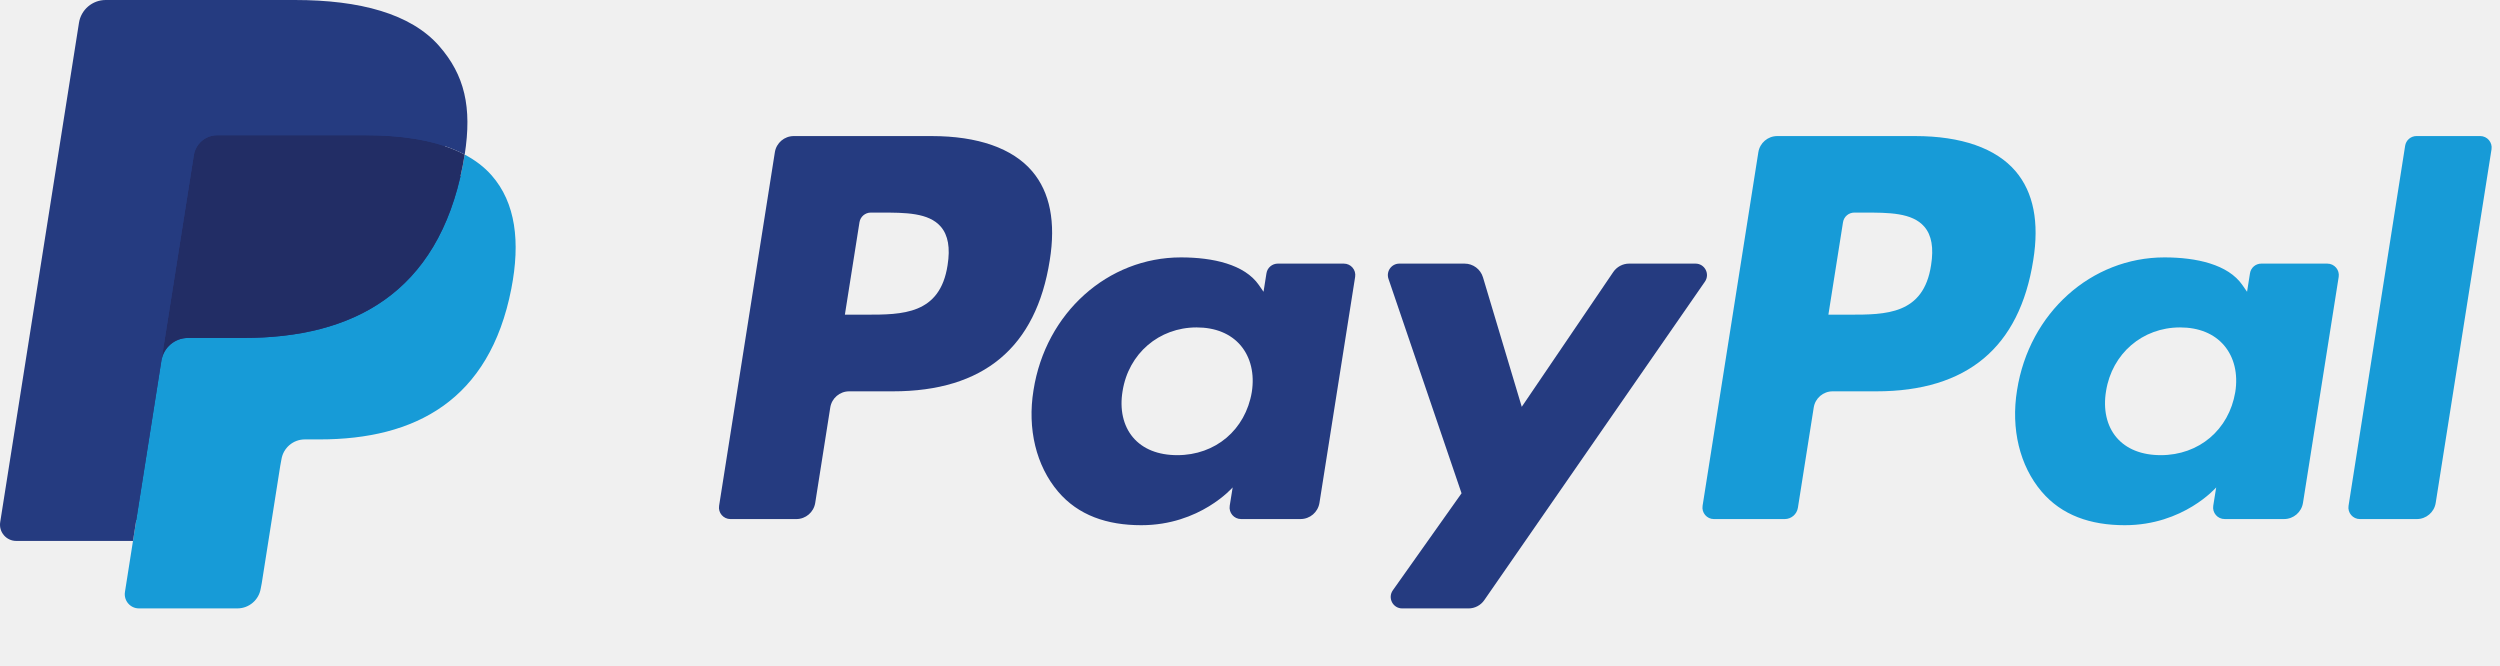
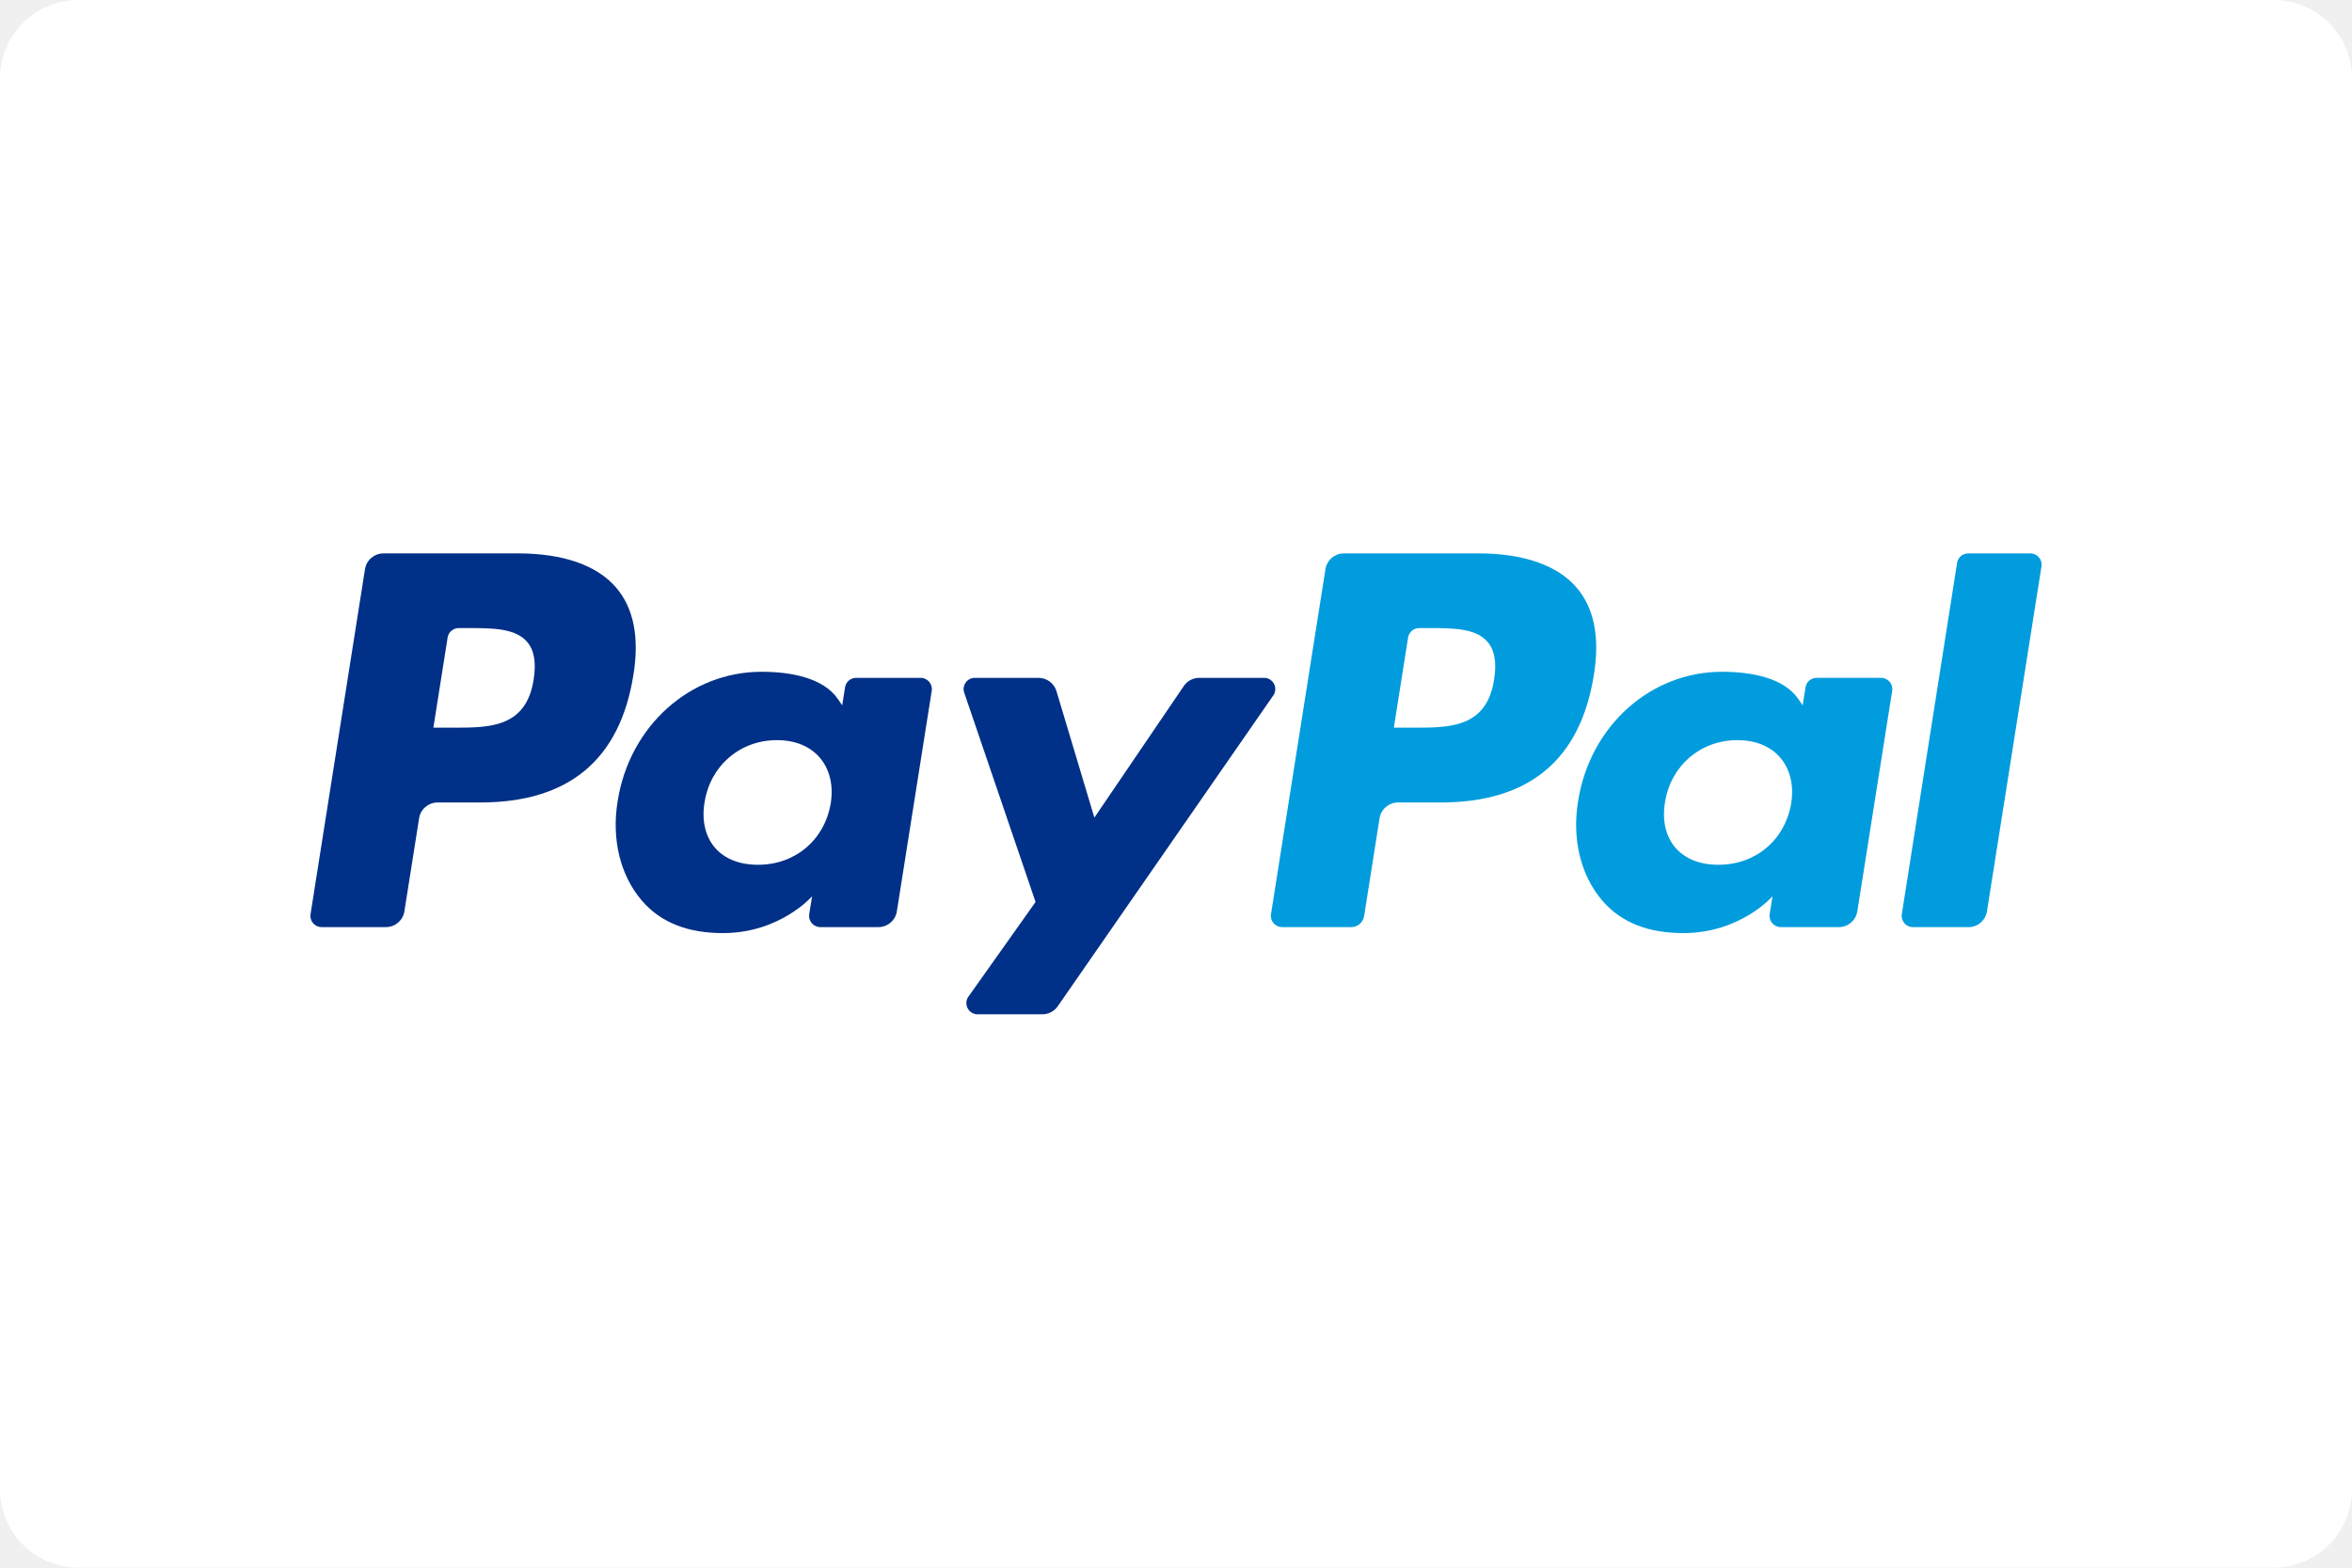
- <svg xmlns="http://www.w3.org/2000/svg" version="1.1" id="Layer_1" x="0px" y="0px" width="124px" height="33px" viewBox="0 0 124 33" enable-background="new 0 0 124 33" xml:space="preserve">
-   <path fill="#253B80" d="M46.211,6.749h-6.839c-0.468,0-0.866,0.34-0.939,0.802l-2.766,17.537c-0.055,0.346,0.213,0.658,0.564,0.658  h3.265c0.468,0,0.866-0.34,0.939-0.803l0.746-4.73c0.072-0.463,0.471-0.803,0.938-0.803h2.165c4.505,0,7.105-2.18,7.784-6.5  c0.306-1.89,0.013-3.375-0.872-4.415C50.224,7.353,48.5,6.749,46.211,6.749z M47,13.154c-0.374,2.454-2.249,2.454-4.062,2.454  h-1.032l0.724-4.583c0.043-0.277,0.283-0.481,0.563-0.481h0.473c1.235,0,2.4,0,3.002,0.704C47.027,11.668,47.137,12.292,47,13.154z" />
-   <path fill="#253B80" d="M66.654,13.075h-3.275c-0.279,0-0.52,0.204-0.563,0.481l-0.145,0.916l-0.229-0.332  c-0.709-1.029-2.29-1.373-3.868-1.373c-3.619,0-6.71,2.741-7.312,6.586c-0.313,1.918,0.132,3.752,1.22,5.031  c0.998,1.176,2.426,1.666,4.125,1.666c2.916,0,4.533-1.875,4.533-1.875l-0.146,0.91c-0.055,0.348,0.213,0.66,0.562,0.66h2.95  c0.469,0,0.865-0.34,0.939-0.803l1.77-11.209C67.271,13.388,67.004,13.075,66.654,13.075z M62.089,19.449  c-0.316,1.871-1.801,3.127-3.695,3.127c-0.951,0-1.711-0.305-2.199-0.883c-0.484-0.574-0.668-1.391-0.514-2.301  c0.295-1.855,1.805-3.152,3.67-3.152c0.93,0,1.686,0.309,2.184,0.892C62.034,17.721,62.232,18.543,62.089,19.449z" />
-   <path fill="#253B80" d="M84.096,13.075h-3.291c-0.314,0-0.609,0.156-0.787,0.417l-4.539,6.686l-1.924-6.425  c-0.121-0.402-0.492-0.678-0.912-0.678h-3.234c-0.393,0-0.666,0.384-0.541,0.754l3.625,10.638l-3.408,4.811  c-0.268,0.379,0.002,0.9,0.465,0.9h3.287c0.312,0,0.604-0.152,0.781-0.408L84.564,13.97C84.826,13.592,84.557,13.075,84.096,13.075z  " />
-   <path fill="#179BD7" d="M94.992,6.749h-6.84c-0.467,0-0.865,0.34-0.938,0.802l-2.766,17.537c-0.055,0.346,0.213,0.658,0.562,0.658  h3.51c0.326,0,0.605-0.238,0.656-0.562l0.785-4.971c0.072-0.463,0.471-0.803,0.938-0.803h2.164c4.506,0,7.105-2.18,7.785-6.5  c0.307-1.89,0.012-3.375-0.873-4.415C99.004,7.353,97.281,6.749,94.992,6.749z M95.781,13.154c-0.373,2.454-2.248,2.454-4.062,2.454  h-1.031l0.725-4.583c0.043-0.277,0.281-0.481,0.562-0.481h0.473c1.234,0,2.4,0,3.002,0.704  C95.809,11.668,95.918,12.292,95.781,13.154z" />
-   <path fill="#179BD7" d="M115.434,13.075h-3.273c-0.281,0-0.52,0.204-0.562,0.481l-0.145,0.916l-0.23-0.332  c-0.709-1.029-2.289-1.373-3.867-1.373c-3.619,0-6.709,2.741-7.311,6.586c-0.312,1.918,0.131,3.752,1.219,5.031  c1,1.176,2.426,1.666,4.125,1.666c2.916,0,4.533-1.875,4.533-1.875l-0.146,0.91c-0.055,0.348,0.213,0.66,0.564,0.66h2.949  c0.467,0,0.865-0.34,0.938-0.803l1.771-11.209C116.053,13.388,115.785,13.075,115.434,13.075z M110.869,19.449  c-0.314,1.871-1.801,3.127-3.695,3.127c-0.949,0-1.711-0.305-2.199-0.883c-0.484-0.574-0.666-1.391-0.514-2.301  c0.297-1.855,1.805-3.152,3.67-3.152c0.93,0,1.686,0.309,2.184,0.892C110.816,17.721,111.014,18.543,110.869,19.449z" />
-   <path fill="#179BD7" d="M119.295,7.23l-2.807,17.858c-0.055,0.346,0.213,0.658,0.562,0.658h2.822c0.469,0,0.867-0.34,0.939-0.803  l2.768-17.536c0.055-0.346-0.213-0.659-0.562-0.659h-3.16C119.578,6.749,119.338,6.953,119.295,7.23z" />
-   <path fill="#253B80" d="M7.266,29.154l0.523-3.322l-1.165-0.027H1.061L4.927,1.292C4.939,1.218,4.978,1.149,5.035,1.1  c0.057-0.049,0.13-0.076,0.206-0.076h9.38c3.114,0,5.263,0.648,6.385,1.927c0.526,0.6,0.861,1.227,1.023,1.917  c0.17,0.724,0.173,1.589,0.007,2.644l-0.012,0.077v0.676l0.526,0.298c0.443,0.235,0.795,0.504,1.065,0.812  c0.45,0.513,0.741,1.165,0.864,1.938c0.127,0.795,0.085,1.741-0.123,2.812c-0.24,1.232-0.628,2.305-1.152,3.183  c-0.482,0.809-1.096,1.48-1.825,2c-0.696,0.494-1.523,0.869-2.458,1.109c-0.906,0.236-1.939,0.355-3.072,0.355h-0.73  c-0.522,0-1.029,0.188-1.427,0.525c-0.399,0.344-0.663,0.814-0.744,1.328l-0.055,0.299l-0.924,5.855l-0.042,0.215  c-0.011,0.068-0.03,0.102-0.058,0.125c-0.025,0.021-0.061,0.035-0.096,0.035H7.266z" />
-   <path fill="#179BD7" d="M23.048,7.667L23.048,7.667L23.048,7.667c-0.028,0.179-0.06,0.362-0.096,0.55  c-1.237,6.351-5.469,8.545-10.874,8.545H9.326c-0.661,0-1.218,0.48-1.321,1.132l0,0l0,0L6.596,26.83l-0.399,2.533  c-0.067,0.428,0.263,0.814,0.695,0.814h4.881c0.578,0,1.069-0.42,1.16-0.99l0.048-0.248l0.919-5.832l0.059-0.32  c0.09-0.572,0.582-0.992,1.16-0.992h0.73c4.729,0,8.431-1.92,9.513-7.476c0.452-2.321,0.218-4.259-0.978-5.622  C24.022,8.286,23.573,7.945,23.048,7.667z" />
-   <path fill="#222D65" d="M21.754,7.151c-0.189-0.055-0.384-0.105-0.584-0.15c-0.201-0.044-0.407-0.083-0.619-0.117  c-0.742-0.12-1.555-0.177-2.426-0.177h-7.352c-0.181,0-0.353,0.041-0.507,0.115C9.927,6.985,9.675,7.306,9.614,7.699L8.05,17.605  l-0.045,0.289c0.103-0.652,0.66-1.132,1.321-1.132h2.752c5.405,0,9.637-2.195,10.874-8.545c0.037-0.188,0.068-0.371,0.096-0.55  c-0.313-0.166-0.652-0.308-1.017-0.429C21.941,7.208,21.848,7.179,21.754,7.151z" />
-   <path fill="#253B80" d="M9.614,7.699c0.061-0.393,0.313-0.714,0.652-0.876c0.155-0.074,0.326-0.115,0.507-0.115h7.352  c0.871,0,1.684,0.057,2.426,0.177c0.212,0.034,0.418,0.073,0.619,0.117c0.2,0.045,0.395,0.095,0.584,0.15  c0.094,0.028,0.187,0.057,0.278,0.086c0.365,0.121,0.704,0.264,1.017,0.429c0.368-2.347-0.003-3.945-1.272-5.392  C20.378,0.682,17.853,0,14.622,0h-9.38c-0.66,0-1.223,0.48-1.325,1.133L0.01,25.898c-0.077,0.49,0.301,0.932,0.795,0.932h5.791  l1.454-9.225L9.614,7.699z" />
+ <svg xmlns="http://www.w3.org/2000/svg" width="120" height="80" viewBox="0 0 120 80" fill="none">
+   <rect width="120" height="80" rx="4" fill="white" />
+   <path fill-rule="evenodd" clip-rule="evenodd" d="M76.231 34.67C75.856 37.134 73.973 37.134 72.15 37.134H71.114L71.841 32.533C71.885 32.255 72.125 32.051 72.406 32.051H72.882C74.122 32.051 75.293 32.051 75.897 32.756C76.259 33.178 76.368 33.805 76.231 34.67ZM75.439 28.24H68.568C68.098 28.24 67.698 28.582 67.625 29.046L64.847 46.65C64.792 46.997 65.061 47.311 65.412 47.311H68.938C69.266 47.311 69.546 47.072 69.598 46.748L70.386 41.757C70.459 41.293 70.859 40.951 71.329 40.951H73.502C78.028 40.951 80.64 38.763 81.322 34.425C81.63 32.529 81.335 31.038 80.446 29.994C79.469 28.847 77.737 28.24 75.439 28.24Z" fill="#009CDE" />
+   <path fill-rule="evenodd" clip-rule="evenodd" d="M27.228 34.67C26.852 37.134 24.969 37.134 23.147 37.134H22.111L22.838 32.533C22.881 32.255 23.121 32.051 23.403 32.051H23.879C25.119 32.051 26.29 32.051 26.894 32.756C27.256 33.178 27.364 33.805 27.228 34.67ZM26.435 28.24H19.565C19.095 28.24 18.695 28.582 18.622 29.046L15.844 46.65C15.789 46.997 16.057 47.311 16.409 47.311H19.69C20.159 47.311 20.559 46.969 20.632 46.507L21.383 41.757C21.455 41.293 21.856 40.951 22.325 40.951H24.499C29.024 40.951 31.637 38.763 32.319 34.425C32.626 32.529 32.331 31.038 31.443 29.994C30.466 28.847 28.734 28.24 26.435 28.24Z" fill="#003087" />
+   <path fill-rule="evenodd" clip-rule="evenodd" d="M42.386 40.99C42.068 42.868 40.576 44.13 38.672 44.13C37.718 44.13 36.954 43.822 36.463 43.242C35.977 42.666 35.794 41.846 35.948 40.933C36.243 39.071 37.76 37.77 39.634 37.77C40.569 37.77 41.327 38.08 41.828 38.666C42.332 39.256 42.53 40.081 42.386 40.99ZM46.971 34.591H43.681C43.399 34.591 43.159 34.795 43.115 35.074L42.97 35.993L42.741 35.66C42.028 34.627 40.44 34.281 38.854 34.281C35.219 34.281 32.115 37.034 31.511 40.894C31.196 42.821 31.643 44.661 32.736 45.945C33.739 47.125 35.172 47.616 36.879 47.616C39.809 47.616 41.434 45.736 41.434 45.736L41.286 46.65C41.232 46.997 41.5 47.311 41.852 47.311H44.815C45.285 47.311 45.685 46.97 45.758 46.506L47.537 35.252C47.592 34.905 47.322 34.591 46.971 34.591Z" fill="#003087" />
+   <path fill-rule="evenodd" clip-rule="evenodd" d="M91.389 40.99C91.071 42.868 89.579 44.13 87.675 44.13C86.721 44.13 85.957 43.822 85.466 43.242C84.979 42.666 84.796 41.846 84.951 40.933C85.246 39.071 86.763 37.77 88.637 37.77C89.572 37.77 90.33 38.08 90.831 38.666C91.335 39.256 91.533 40.081 91.389 40.99ZM95.974 34.591H92.684C92.402 34.591 92.162 34.795 92.118 35.074L91.973 35.993L91.743 35.66C91.031 34.627 89.443 34.281 87.857 34.281C84.222 34.281 81.118 37.034 80.513 40.894C80.199 42.821 80.645 44.661 81.739 45.945C82.742 47.125 84.175 47.616 85.882 47.616C88.812 47.616 90.436 45.736 90.436 45.736L90.289 46.65C90.234 46.997 90.503 47.311 90.856 47.311H93.818C94.288 47.311 94.688 46.97 94.761 46.506L96.54 35.252C96.595 34.905 96.325 34.591 95.974 34.591Z" fill="#009CDE" />
+   <path fill-rule="evenodd" clip-rule="evenodd" d="M64.493 34.591H61.186C60.87 34.591 60.574 34.748 60.397 35.01L55.835 41.723L53.902 35.272C53.781 34.868 53.408 34.591 52.987 34.591H49.737C49.344 34.591 49.068 34.977 49.195 35.348L52.835 46.028L49.411 50.857C49.142 51.236 49.413 51.76 49.879 51.76H53.182C53.494 51.76 53.788 51.607 53.967 51.35L64.963 35.49C65.226 35.11 64.955 34.591 64.493 34.591Z" fill="#003087" />
+   <path fill-rule="evenodd" clip-rule="evenodd" d="M99.852 28.724L97.032 46.65C96.977 46.997 97.246 47.312 97.597 47.312H100.434C100.903 47.312 101.303 46.97 101.376 46.506L104.157 28.902C104.212 28.555 103.943 28.241 103.591 28.241H100.418C100.135 28.241 99.895 28.445 99.852 28.724Z" fill="#009CDE" />
</svg>
